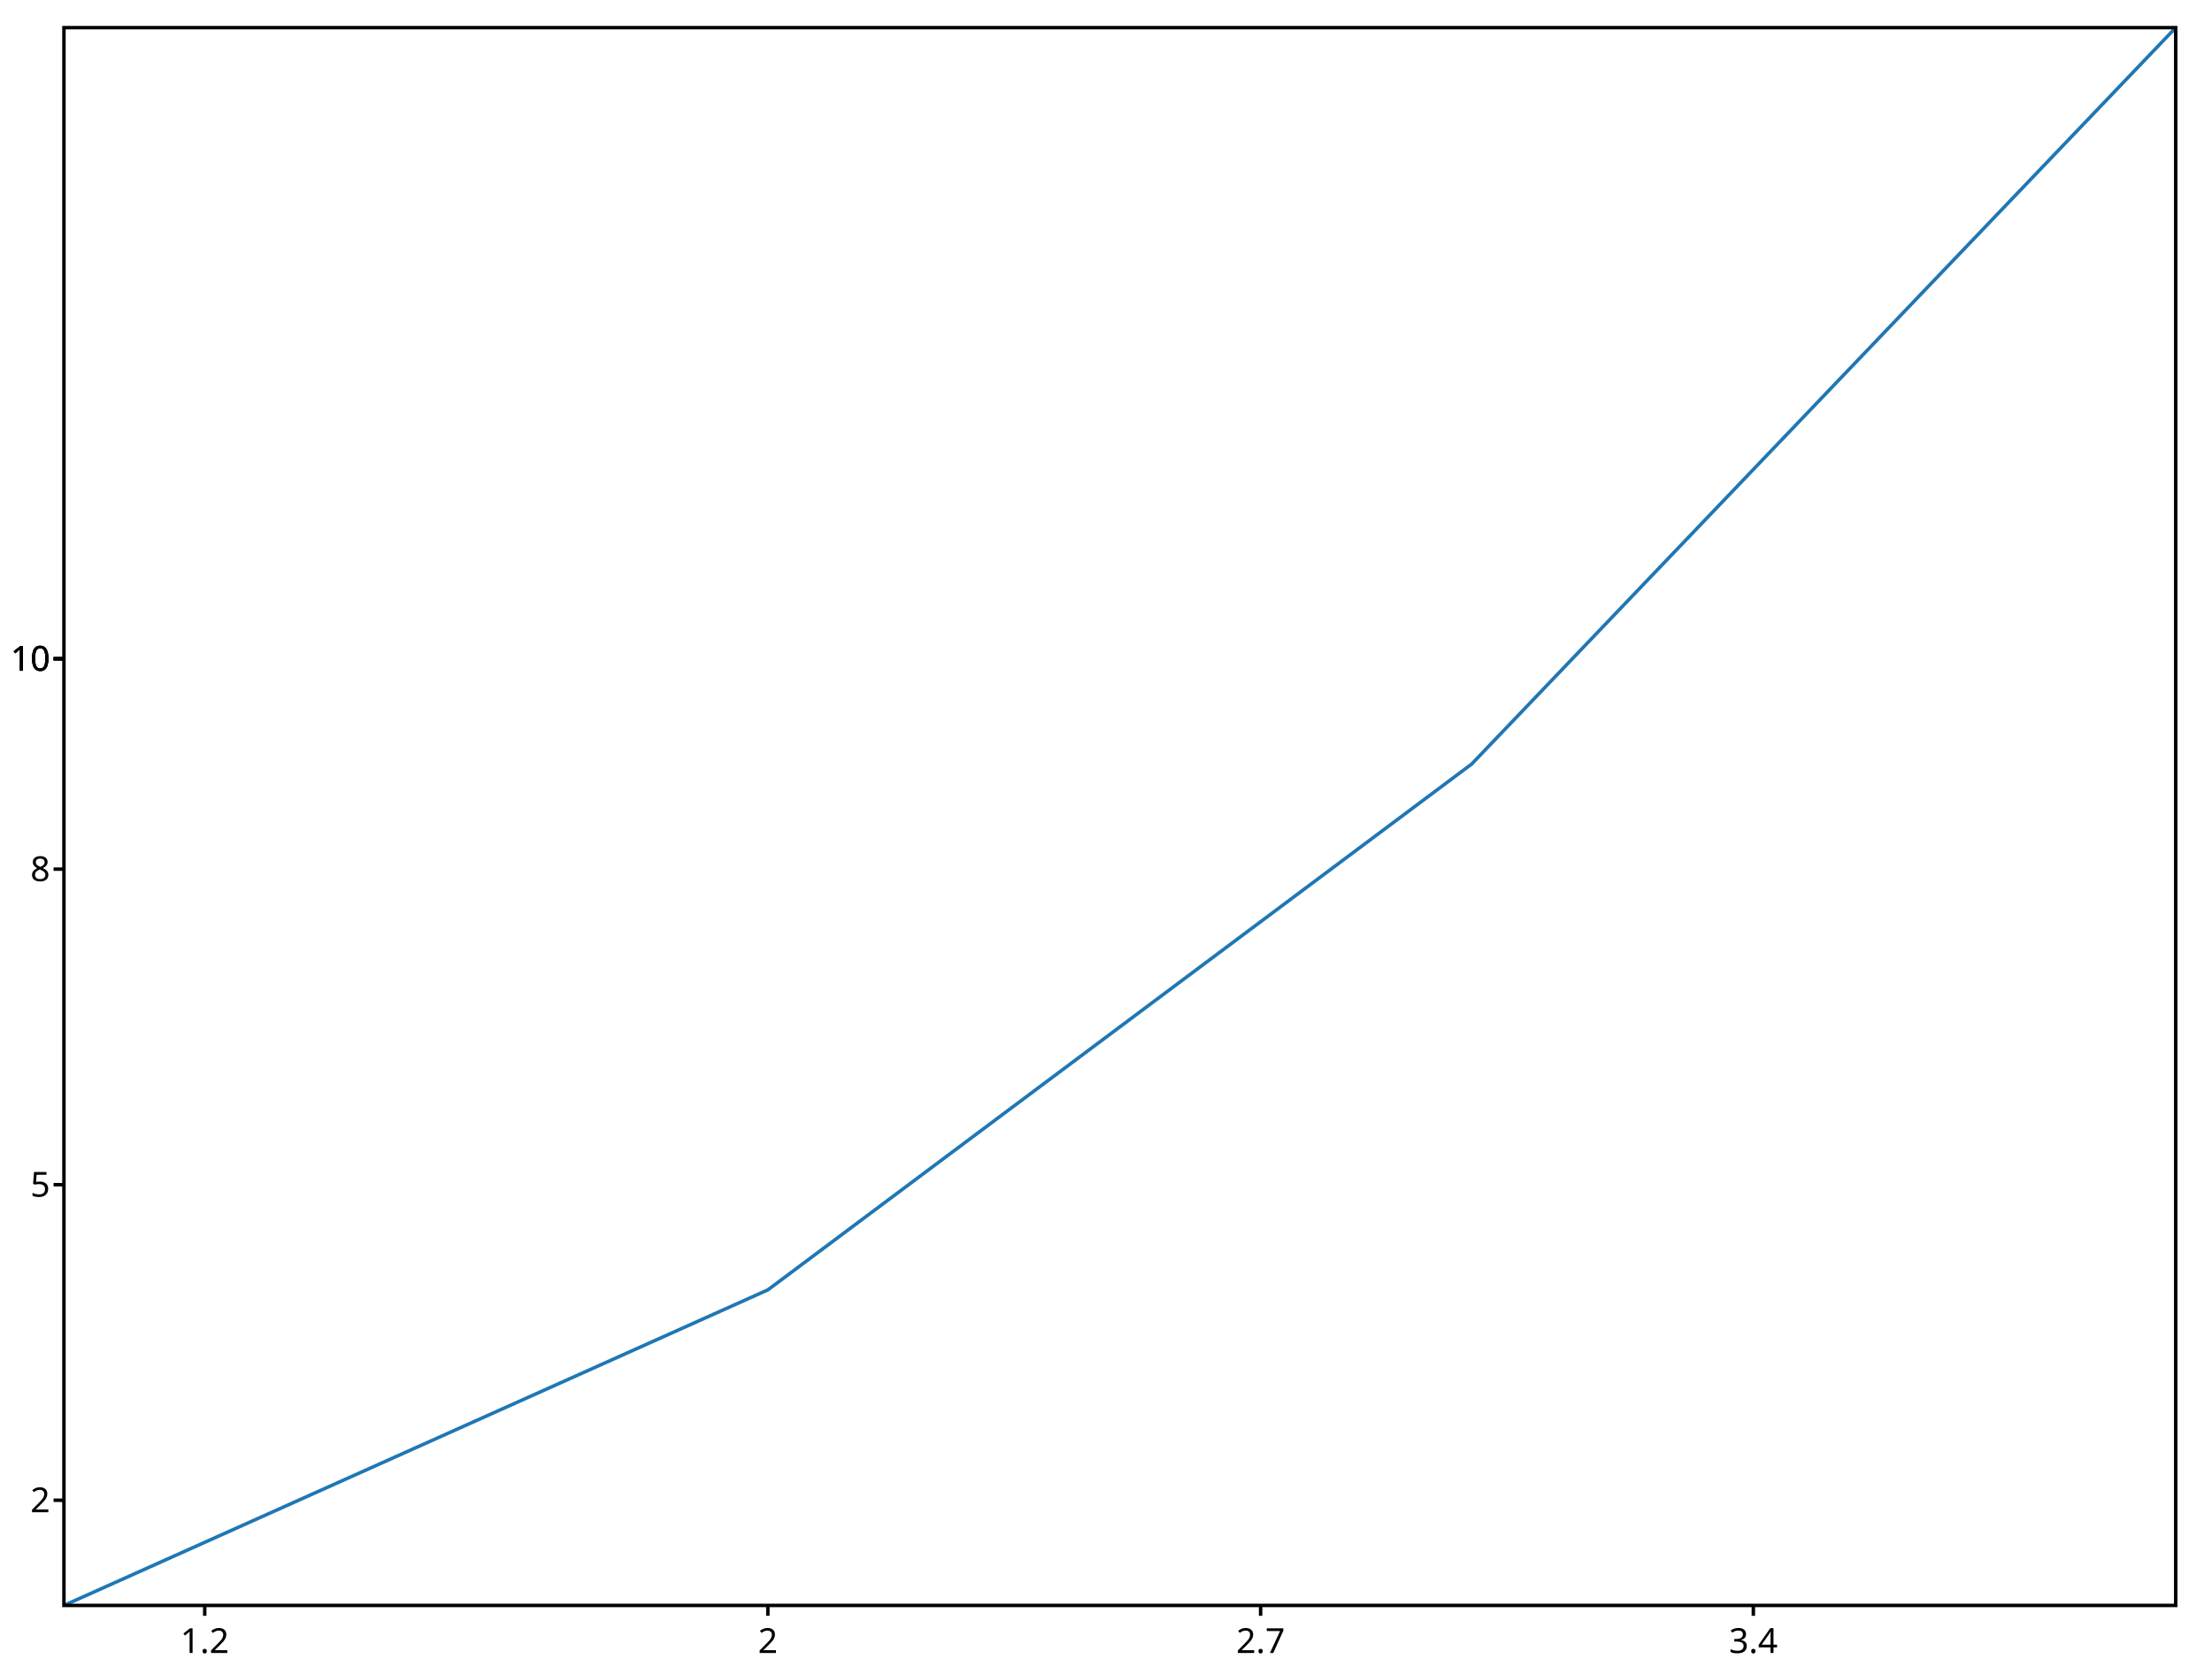
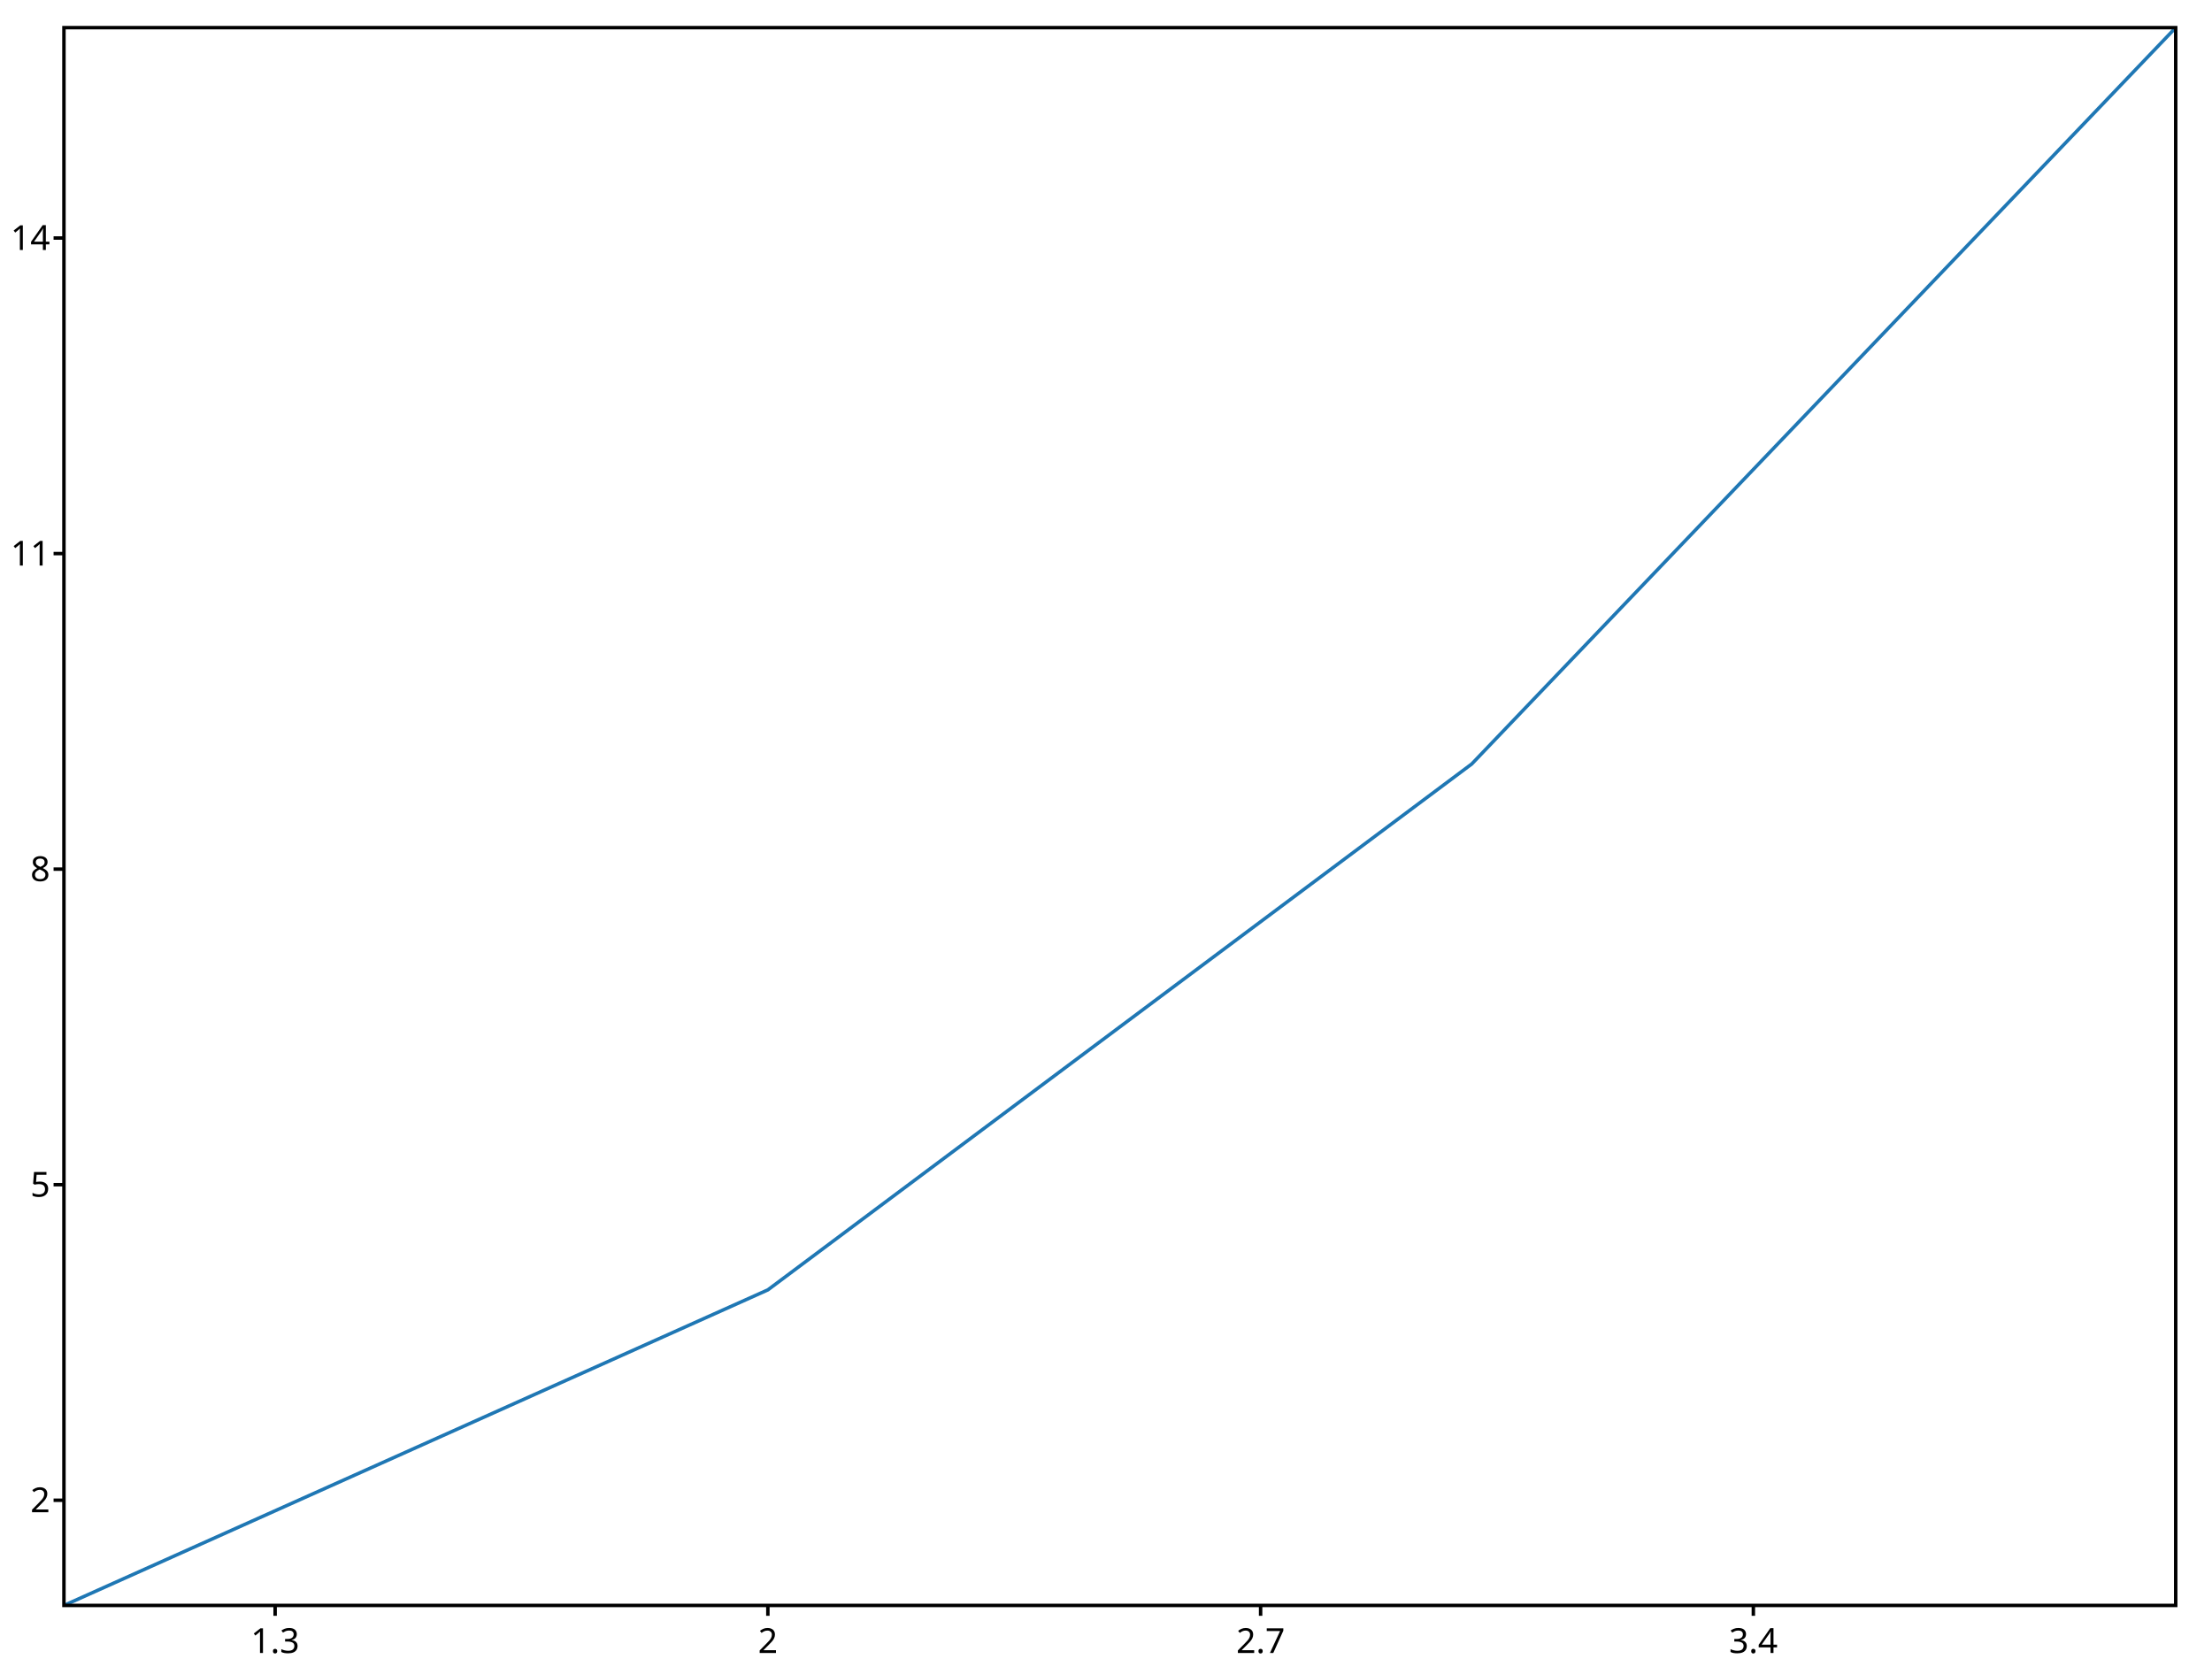
<svg xmlns="http://www.w3.org/2000/svg" viewBox="0 0 640 480">
  <clipPath id="clipPath00002">
    <rect x="18.5" y="8" width="611" height="456.5" id="rect00002" />
  </clipPath>
  <g id="g00002" clip-path="url(#clipPath00002)">
    <polyline points="18.5,464.5 222.167,373.2 425.833,221.033 629.5,8 " stroke-width="1" stroke="#1f77b4" fill="none" opacity="1" id="polyline00002" />
  </g>
  <rect stroke-width="1" stroke="black" fill="none" x="18.5" y="8" width="611" height="456.5" id="rect00002" />
-   <line x1="59.233" y1="464.5" x2="59.233" y2="467.5" stroke-width="1" stroke="black" id="line00010" />
-   <text x="59.233" y="470.5" font-size="10" font-family="sans-serif" text-anchor="middle" dominant-baseline="hanging" id="text00011">
- 1.2   </text>
+   <line x1="79.6" y1="464.5" x2="79.6" y2="467.5" stroke-width="1" stroke="black" id="line00010" />
+   <text x="79.6" y="470.5" font-size="10" font-family="sans-serif" text-anchor="middle" dominant-baseline="hanging" id="text00011">
+ 1.3   </text>
  <line x1="222.167" y1="464.5" x2="222.167" y2="467.5" stroke-width="1" stroke="black" id="line00011" />
  <text x="222.167" y="470.5" font-size="10" font-family="sans-serif" text-anchor="middle" dominant-baseline="hanging" id="text00012">
2   </text>
  <line x1="364.733" y1="464.5" x2="364.733" y2="467.5" stroke-width="1" stroke="black" id="line00012" />
  <text x="364.733" y="470.5" font-size="10" font-family="sans-serif" text-anchor="middle" dominant-baseline="hanging" id="text00013">
2.7   </text>
  <line x1="507.3" y1="464.5" x2="507.3" y2="467.5" stroke-width="1" stroke="black" id="line00013" />
  <text x="507.3" y="470.5" font-size="10" font-family="sans-serif" text-anchor="middle" dominant-baseline="hanging" id="text00014">
3.4   </text>
  <line x1="18.5" y1="434.067" x2="15.5" y2="434.067" stroke-width="1" stroke="black" id="line00014" />
  <text x="14.5" y="434.067" font-size="10" font-family="sans-serif" text-anchor="end" dominant-baseline="middle" id="text00015">
2   </text>
  <line x1="18.5" y1="342.767" x2="15.5" y2="342.767" stroke-width="1" stroke="black" id="line00015" />
  <text x="14.5" y="342.767" font-size="10" font-family="sans-serif" text-anchor="end" dominant-baseline="middle" id="text00016">
5   </text>
  <line x1="18.5" y1="251.467" x2="15.5" y2="251.467" stroke-width="1" stroke="black" id="line00016" />
  <text x="14.5" y="251.467" font-size="10" font-family="sans-serif" text-anchor="end" dominant-baseline="middle" id="text00017">
8   </text>
-   <line x1="18.5" y1="190.6" x2="15.5" y2="190.6" stroke-width="1" stroke="black" id="line00017" />
-   <text x="14.5" y="190.6" font-size="10" font-family="sans-serif" text-anchor="end" dominant-baseline="middle" id="text00018">
- 10   </text>
-   <line x1="18.5" y1="190.6" x2="15.5" y2="190.6" stroke-width="1" stroke="black" id="line00018" />
-   <text x="14.5" y="190.6" font-size="10" font-family="sans-serif" text-anchor="end" dominant-baseline="middle" id="text00019">
- 10   </text>
-   <line x1="18.5" y1="190.6" x2="15.5" y2="190.6" stroke-width="1" stroke="black" id="line00019" />
-   <text x="14.5" y="190.6" font-size="10" font-family="sans-serif" text-anchor="end" dominant-baseline="middle" id="text00020">
- 10   </text>
+   <line x1="18.5" y1="160.167" x2="15.5" y2="160.167" stroke-width="1" stroke="black" id="line00017" />
+   <text x="14.5" y="160.167" font-size="10" font-family="sans-serif" text-anchor="end" dominant-baseline="middle" id="text00018">
+ 11   </text>
+   <line x1="18.5" y1="68.867" x2="15.5" y2="68.867" stroke-width="1" stroke="black" id="line00018" />
+   <text x="14.5" y="68.867" font-size="10" font-family="sans-serif" text-anchor="end" dominant-baseline="middle" id="text00019">
+ 14   </text>
</svg>
